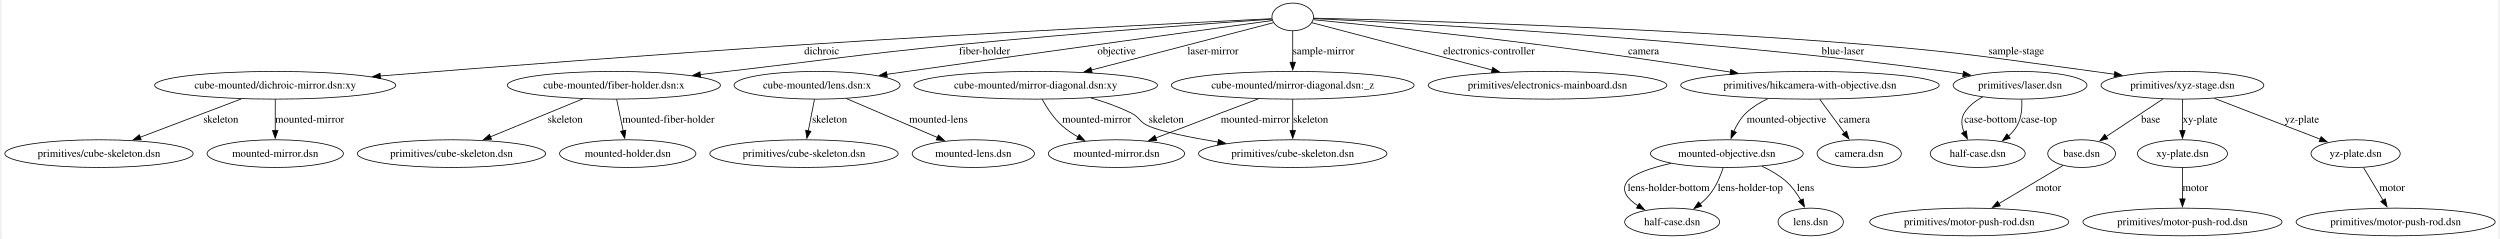
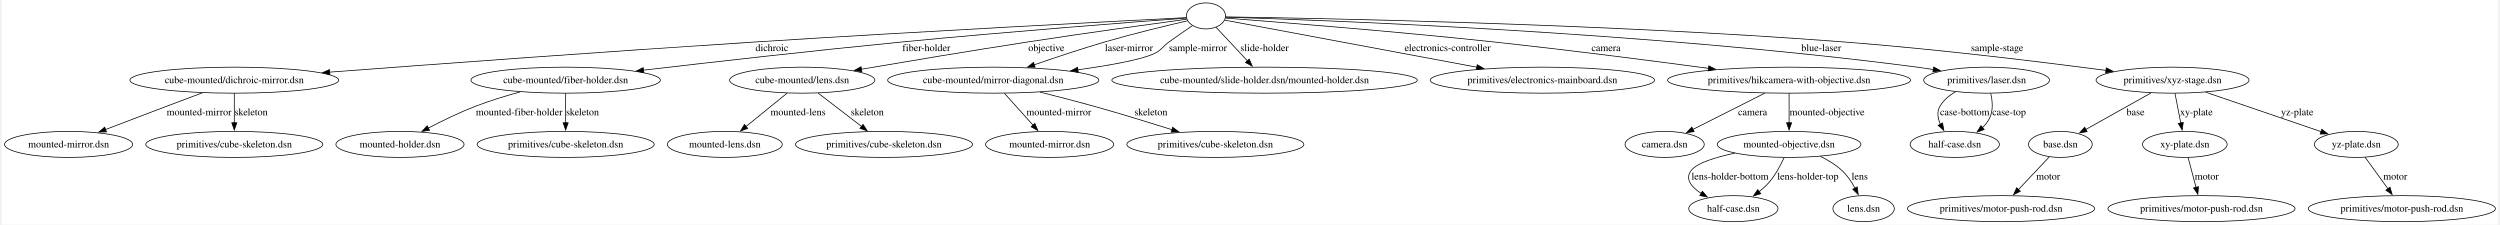
- <svg xmlns="http://www.w3.org/2000/svg" width="3244pt" height="310pt" viewBox="0.00 0.00 3243.66 310.40">
+ <svg xmlns="http://www.w3.org/2000/svg" width="3451pt" height="310pt" viewBox="0.00 0.00 3450.87 310.40">
  <g id="graph0" class="graph" transform="scale(1 1) rotate(0) translate(4 306.4)">
-     <polygon fill="white" stroke="none" points="-4,4 -4,-306.4 3239.66,-306.4 3239.66,4 -4,4" />
+     <polygon fill="white" stroke="none" points="-4,4 -4,-306.4 3446.87,-306.4 3446.87,4 -4,4" />
    <g id="node1" class="node">
-       <ellipse fill="none" stroke="black" cx="1673.34" cy="-284.4" rx="27" ry="18" />
+       <ellipse fill="none" stroke="black" cx="1660.55" cy="-284.4" rx="27" ry="18" />
+     </g>
+     <g id="node2" class="node">
+       <ellipse fill="none" stroke="black" cx="317.55" cy="-195.6" rx="144.31" ry="18" />
+       <text text-anchor="middle" x="317.55" y="-191.4" font-family="Times,serif" font-size="14.00">cube-mounted/dichroic-mirror.dsn</text>
+     </g>
+     <g id="edge1" class="edge">
+       <path fill="none" stroke="black" d="M1633.52,-282.03C1546.87,-277.62 1268.17,-263.16 1037.68,-248.4 831.95,-235.22 593.34,-217.6 449,-206.68" />
+       <polygon fill="black" stroke="black" points="449.66,-203.22 439.43,-205.95 449.13,-210.2 449.66,-203.22" />
+       <text text-anchor="middle" x="1060.61" y="-235.8" font-family="Times,serif" font-size="14.00">dichroic</text>
+     </g>
+     <g id="node5" class="node">
+       <ellipse fill="none" stroke="black" cx="775.55" cy="-195.6" rx="130.9" ry="18" />
+       <text text-anchor="middle" x="775.55" y="-191.4" font-family="Times,serif" font-size="14.00">cube-mounted/fiber-holder.dsn</text>
+     </g>
+     <g id="edge2" class="edge">
+       <path fill="none" stroke="black" d="M1633.51,-281.41C1566.76,-276.43 1388.84,-262.82 1240.69,-248.4 1117.91,-236.45 977.15,-220.45 882.93,-209.41" />
+       <polygon fill="black" stroke="black" points="883.52,-205.96 873.18,-208.27 882.7,-212.91 883.52,-205.96" />
+       <text text-anchor="middle" x="1274.12" y="-235.8" font-family="Times,serif" font-size="14.00">fiber-holder</text>
+     </g>
+     <g id="node8" class="node">
+       <ellipse fill="none" stroke="black" cx="1102.55" cy="-195.6" rx="100.34" ry="18" />
+       <text text-anchor="middle" x="1102.55" y="-191.4" font-family="Times,serif" font-size="14.00">cube-mounted/lens.dsn</text>
+     </g>
+     <g id="edge3" class="edge">
+       <path fill="none" stroke="black" d="M1633.91,-279.82C1588.69,-273.71 1494.06,-260.7 1414.24,-248.4 1335.99,-236.34 1246.89,-221.41 1184.06,-210.69" />
+       <polygon fill="black" stroke="black" points="1184.97,-207.29 1174.52,-209.06 1183.79,-214.19 1184.97,-207.29" />
+       <text text-anchor="middle" x="1439.89" y="-235.8" font-family="Times,serif" font-size="14.00">objective</text>
+     </g>
+     <g id="node11" class="node">
+       <ellipse fill="none" stroke="black" cx="1366.55" cy="-195.6" rx="145.93" ry="18" />
+       <text text-anchor="middle" x="1366.55" y="-191.4" font-family="Times,serif" font-size="14.00">cube-mounted/mirror-diagonal.dsn</text>
+     </g>
+     <g id="edge4" class="edge">
+       <path fill="none" stroke="black" d="M1635.12,-277.67C1606.97,-271.19 1560.33,-260 1520.69,-248.4 1488.14,-238.87 1452.19,-226.88 1423.2,-216.83" />
+       <polygon fill="black" stroke="black" points="1424.47,-213.57 1413.88,-213.58 1422.17,-220.18 1424.47,-213.57" />
+       <text text-anchor="middle" x="1554.12" y="-235.8" font-family="Times,serif" font-size="14.00">laser-mirror</text>
+     </g>
+     <g id="edge5" class="edge">
+       <path fill="none" stroke="black" d="M1641.94,-271C1632.18,-264.41 1620.08,-256.1 1609.46,-248.4 1599.53,-241.2 1598.82,-236.44 1587.55,-231.6 1568.3,-223.34 1526.03,-215.82 1483.57,-209.89" />
+       <polygon fill="black" stroke="black" points="1484.08,-206.43 1473.7,-208.55 1483.13,-213.37 1484.08,-206.43" />
+       <text text-anchor="middle" x="1649.51" y="-235.8" font-family="Times,serif" font-size="14.00">sample-mirror</text>
+     </g>
+     <g id="node14" class="node">
+       <ellipse fill="none" stroke="black" cx="1741.55" cy="-195.6" rx="211.11" ry="18" />
+       <text text-anchor="middle" x="1741.55" y="-191.4" font-family="Times,serif" font-size="14.00">cube-mounted/slide-holder.dsn/mounted-holder.dsn</text>
+     </g>
+     <g id="edge6" class="edge">
+       <path fill="none" stroke="black" d="M1674.38,-268.78C1680.3,-262.52 1687.27,-255.11 1693.55,-248.4 1701.5,-239.89 1710.16,-230.56 1717.91,-222.2" />
+       <polygon fill="black" stroke="black" points="1720.33,-224.73 1724.56,-215.01 1715.2,-219.98 1720.33,-224.73" />
+       <text text-anchor="middle" x="1741.53" y="-235.8" font-family="Times,serif" font-size="14.00">slide-holder</text>
+     </g>
+     <g id="node15" class="node">
+       <ellipse fill="none" stroke="black" cx="2125.55" cy="-195.6" rx="155.05" ry="18" />
+       <text text-anchor="middle" x="2125.55" y="-191.4" font-family="Times,serif" font-size="14.00">primitives/electronics-mainboard.dsn</text>
+     </g>
+     <g id="edge7" class="edge">
+       <path fill="none" stroke="black" d="M1686.54,-278.55C1752.12,-266.31 1926.74,-233.71 2034.95,-213.51" />
+       <polygon fill="black" stroke="black" points="2035.5,-216.97 2044.69,-211.69 2034.22,-210.09 2035.5,-216.97" />
+       <text text-anchor="middle" x="1994.55" y="-235.8" font-family="Times,serif" font-size="14.00">electronics-controller</text>
+     </g>
+     <g id="node16" class="node">
+       <ellipse fill="none" stroke="black" cx="2466.55" cy="-195.6" rx="167.91" ry="18" />
+       <text text-anchor="middle" x="2466.55" y="-191.4" font-family="Times,serif" font-size="14.00">primitives/hikcamera-with-objective.dsn</text>
+     </g>
+     <g id="edge8" class="edge">
+       <path fill="none" stroke="black" d="M1687.61,-281.38C1751.97,-276.5 1919.23,-263.36 2058.55,-248.4 2159.07,-237.6 2273.2,-222.9 2355.14,-211.92" />
+       <polygon fill="black" stroke="black" points="2355.54,-215.4 2364.99,-210.6 2354.61,-208.46 2355.54,-215.4" />
+       <text text-anchor="middle" x="2213.55" y="-235.8" font-family="Times,serif" font-size="14.00">camera</text>
+     </g>
+     <g id="node21" class="node">
+       <ellipse fill="none" stroke="black" cx="2739.55" cy="-195.6" rx="86.94" ry="18" />
+       <text text-anchor="middle" x="2739.55" y="-191.4" font-family="Times,serif" font-size="14.00">primitives/laser.dsn</text>
+     </g>
+     <g id="edge9" class="edge">
+       <path fill="none" stroke="black" d="M1687.64,-282.66C1803.24,-279.24 2266.53,-263.04 2643.55,-213.6 2650.79,-212.65 2658.32,-211.54 2665.84,-210.34" />
+       <polygon fill="black" stroke="black" points="2666.39,-213.8 2675.69,-208.73 2665.26,-206.89 2666.39,-213.8" />
+       <text text-anchor="middle" x="2511.01" y="-235.8" font-family="Times,serif" font-size="14.00">blue-laser</text>
+     </g>
+     <g id="node23" class="node">
+       <ellipse fill="none" stroke="black" cx="2996.55" cy="-195.6" rx="105.71" ry="18" />
+       <text text-anchor="middle" x="2996.55" y="-191.4" font-family="Times,serif" font-size="14.00">primitives/xyz-stage.dsn</text>
+     </g>
+     <g id="edge10" class="edge">
+       <path fill="none" stroke="black" d="M1687.66,-283.05C1795.69,-281.52 2206.01,-274.24 2542.55,-248.4 2668.4,-238.74 2813.19,-221.07 2904.76,-209.09" />
+       <polygon fill="black" stroke="black" points="2904.98,-212.59 2914.44,-207.82 2904.07,-205.65 2904.98,-212.59" />
+       <text text-anchor="middle" x="2754.11" y="-235.8" font-family="Times,serif" font-size="14.00">sample-stage</text>
+     </g>
+     <g id="node3" class="node">
+       <ellipse fill="none" stroke="black" cx="88.55" cy="-106.8" rx="88.55" ry="18" />
+       <text text-anchor="middle" x="88.55" y="-102.6" font-family="Times,serif" font-size="14.00">mounted-mirror.dsn</text>
+     </g>
+     <g id="edge11" class="edge">
+       <path fill="none" stroke="black" d="M273.33,-178.1C257.77,-172.28 240.16,-165.67 224.13,-159.6 196.08,-148.99 164.81,-137.05 139.38,-127.31" />
+       <polygon fill="black" stroke="black" points="140.87,-124.13 130.28,-123.82 138.36,-130.67 140.87,-124.13" />
+       <text text-anchor="middle" x="268.84" y="-147" font-family="Times,serif" font-size="14.00">mounted-mirror</text>
    </g>
    <g id="node4" class="node">
-       <ellipse fill="none" stroke="black" cx="351.34" cy="-195.6" rx="156.65" ry="18" />
-       <text text-anchor="middle" x="351.34" y="-191.4" font-family="Times,serif" font-size="14.00">cube-mounted/dichroic-mirror.dsn:xy</text>
-     </g>
-     <g id="edge1" class="edge">
-       <path fill="none" stroke="black" d="M1646.1,-282.1C1558.12,-277.84 1273.65,-263.75 1038.47,-248.4 847.12,-235.91 626.02,-218.76 487.43,-207.67" />
-       <polygon fill="black" stroke="black" points="488.11,-204.22 477.86,-206.91 487.55,-211.19 488.11,-204.22" />
-       <text text-anchor="middle" x="1061.4" y="-235.8" font-family="Times,serif" font-size="14.00">dichroic</text>
+       <ellipse fill="none" stroke="black" cx="317.55" cy="-106.8" rx="122.34" ry="18" />
+       <text text-anchor="middle" x="317.55" y="-102.6" font-family="Times,serif" font-size="14.00">primitives/cube-skeleton.dsn</text>
+     </g>
+     <g id="edge12" class="edge">
+       <path fill="none" stroke="black" d="M317.55,-177.45C317.55,-165.76 317.55,-149.99 317.55,-136.42" />
+       <polygon fill="black" stroke="black" points="321.05,-136.72 317.55,-126.72 314.05,-136.72 321.05,-136.72" />
+       <text text-anchor="middle" x="340.87" y="-147" font-family="Times,serif" font-size="14.00">skeleton</text>
+     </g>
+     <g id="node6" class="node">
+       <ellipse fill="none" stroke="black" cx="546.55" cy="-106.8" rx="88.55" ry="18" />
+       <text text-anchor="middle" x="546.55" y="-102.6" font-family="Times,serif" font-size="14.00">mounted-holder.dsn</text>
+     </g>
+     <g id="edge13" class="edge">
+       <path fill="none" stroke="black" d="M712.74,-179.39C692.76,-173.91 670.74,-167.18 651.04,-159.6 628.77,-151.04 604.87,-139.38 585.55,-129.3" />
+       <polygon fill="black" stroke="black" points="587.43,-126.33 576.95,-124.75 584.15,-132.52 587.43,-126.33" />
+       <text text-anchor="middle" x="711.29" y="-147" font-family="Times,serif" font-size="14.00">mounted-fiber-holder</text>
    </g>
    <g id="node7" class="node">
-       <ellipse fill="none" stroke="black" cx="791.34" cy="-195.6" rx="138.42" ry="18" />
-       <text text-anchor="middle" x="791.34" y="-191.4" font-family="Times,serif" font-size="14.00">cube-mounted/fiber-holder.dsn:x</text>
-     </g>
-     <g id="edge2" class="edge">
-       <path fill="none" stroke="black" d="M1646.4,-281.55C1578.21,-276.8 1393.28,-263.49 1239.48,-248.4 1105.39,-235.25 1072.18,-229.07 938.34,-213.6 927.02,-212.29 915.22,-210.93 903.43,-209.56" />
-       <polygon fill="black" stroke="black" points="904,-206.11 893.66,-208.43 903.19,-213.06 904,-206.11" />
-       <text text-anchor="middle" x="1272.91" y="-235.8" font-family="Times,serif" font-size="14.00">fiber-holder</text>
+       <ellipse fill="none" stroke="black" cx="775.55" cy="-106.8" rx="122.34" ry="18" />
+       <text text-anchor="middle" x="775.55" y="-102.6" font-family="Times,serif" font-size="14.00">primitives/cube-skeleton.dsn</text>
+     </g>
+     <g id="edge14" class="edge">
+       <path fill="none" stroke="black" d="M775.55,-177.45C775.55,-165.76 775.55,-149.99 775.55,-136.42" />
+       <polygon fill="black" stroke="black" points="779.05,-136.72 775.55,-126.72 772.05,-136.72 779.05,-136.72" />
+       <text text-anchor="middle" x="798.87" y="-147" font-family="Times,serif" font-size="14.00">skeleton</text>
+     </g>
+     <g id="node9" class="node">
+       <ellipse fill="none" stroke="black" cx="995.55" cy="-106.8" rx="79.43" ry="18" />
+       <text text-anchor="middle" x="995.55" y="-102.6" font-family="Times,serif" font-size="14.00">mounted-lens.dsn</text>
+     </g>
+     <g id="edge15" class="edge">
+       <path fill="none" stroke="black" d="M1081.66,-177.66C1065.5,-164.55 1042.93,-146.23 1024.94,-131.65" />
+       <polygon fill="black" stroke="black" points="1027.16,-128.94 1017.19,-125.36 1022.75,-134.38 1027.16,-128.94" />
+       <text text-anchor="middle" x="1096.73" y="-147" font-family="Times,serif" font-size="14.00">mounted-lens</text>
    </g>
    <g id="node10" class="node">
-       <ellipse fill="none" stroke="black" cx="1055.34" cy="-195.6" rx="107.86" ry="18" />
-       <text text-anchor="middle" x="1055.34" y="-191.4" font-family="Times,serif" font-size="14.00">cube-mounted/lens.dsn:x</text>
-     </g>
-     <g id="edge3" class="edge">
-       <path fill="none" stroke="black" d="M1646.98,-279.79C1572.46,-269.57 1353.82,-239.48 1172.34,-213.6 1163.76,-212.38 1154.84,-211.1 1145.91,-209.81" />
-       <polygon fill="black" stroke="black" points="1146.52,-206.36 1136.13,-208.39 1145.52,-213.29 1146.52,-206.36" />
-       <text text-anchor="middle" x="1444.49" y="-235.8" font-family="Times,serif" font-size="14.00">objective</text>
+       <ellipse fill="none" stroke="black" cx="1215.55" cy="-106.8" rx="122.34" ry="18" />
+       <text text-anchor="middle" x="1215.55" y="-102.6" font-family="Times,serif" font-size="14.00">primitives/cube-skeleton.dsn</text>
+     </g>
+     <g id="edge16" class="edge">
+       <path fill="none" stroke="black" d="M1124.6,-177.66C1141.71,-164.51 1165.64,-146.14 1184.66,-131.53" />
+       <polygon fill="black" stroke="black" points="1186.55,-134.49 1192.35,-125.62 1182.28,-128.94 1186.55,-134.49" />
+       <text text-anchor="middle" x="1192.5" y="-147" font-family="Times,serif" font-size="14.00">skeleton</text>
+     </g>
+     <g id="node12" class="node">
+       <ellipse fill="none" stroke="black" cx="1444.55" cy="-106.8" rx="88.55" ry="18" />
+       <text text-anchor="middle" x="1444.55" y="-102.6" font-family="Times,serif" font-size="14.00">mounted-mirror.dsn</text>
+     </g>
+     <g id="edge17" class="edge">
+       <path fill="none" stroke="black" d="M1381.96,-177.45C1393.28,-164.85 1408.86,-147.52 1421.64,-133.3" />
+       <polygon fill="black" stroke="black" points="1424.08,-135.82 1428.16,-126.04 1418.87,-131.14 1424.08,-135.82" />
+       <text text-anchor="middle" x="1457.24" y="-147" font-family="Times,serif" font-size="14.00">mounted-mirror</text>
    </g>
    <g id="node13" class="node">
-       <ellipse fill="none" stroke="black" cx="1673.34" cy="-195.6" rx="157.72" ry="18" />
-       <text text-anchor="middle" x="1673.34" y="-191.4" font-family="Times,serif" font-size="14.00">cube-mounted/mirror-diagonal.dsn:_z</text>
-     </g>
-     <g id="edge4" class="edge">
-       <path fill="none" stroke="black" d="M1673.34,-266.25C1673.34,-254.56 1673.34,-238.79 1673.34,-225.22" />
-       <polygon fill="black" stroke="black" points="1676.84,-225.52 1673.34,-215.52 1669.84,-225.52 1676.84,-225.52" />
-       <text text-anchor="middle" x="1713.38" y="-235.8" font-family="Times,serif" font-size="14.00">sample-mirror</text>
-     </g>
-     <g id="node14" class="node">
-       <ellipse fill="none" stroke="black" cx="1339.34" cy="-195.6" rx="158.27" ry="18" />
-       <text text-anchor="middle" x="1339.34" y="-191.4" font-family="Times,serif" font-size="14.00">cube-mounted/mirror-diagonal.dsn:xy</text>
-     </g>
-     <g id="edge5" class="edge">
-       <path fill="none" stroke="black" d="M1648.23,-276.88C1598.56,-263.97 1486.11,-234.74 1411.48,-215.35" />
-       <polygon fill="black" stroke="black" points="1412.77,-212.07 1402.22,-212.94 1411.01,-218.84 1412.77,-212.07" />
-       <text text-anchor="middle" x="1569.68" y="-235.8" font-family="Times,serif" font-size="14.00">laser-mirror</text>
-     </g>
-     <g id="node15" class="node">
-       <ellipse fill="none" stroke="black" cx="2004.34" cy="-195.6" rx="155.05" ry="18" />
-       <text text-anchor="middle" x="2004.34" y="-191.4" font-family="Times,serif" font-size="14.00">primitives/electronics-mainboard.dsn</text>
-     </g>
-     <g id="edge6" class="edge">
-       <path fill="none" stroke="black" d="M1698.22,-276.88C1747.34,-263.99 1858.43,-234.86 1932.39,-215.47" />
-       <polygon fill="black" stroke="black" points="1933.22,-218.87 1942.01,-212.94 1931.45,-212.1 1933.22,-218.87" />
-       <text text-anchor="middle" x="1928.34" y="-235.8" font-family="Times,serif" font-size="14.00">electronics-controller</text>
-     </g>
-     <g id="node16" class="node">
-       <ellipse fill="none" stroke="black" cx="2345.34" cy="-195.6" rx="167.91" ry="18" />
-       <text text-anchor="middle" x="2345.34" y="-191.4" font-family="Times,serif" font-size="14.00">primitives/hikcamera-with-objective.dsn</text>
-     </g>
-     <g id="edge7" class="edge">
-       <path fill="none" stroke="black" d="M1700.26,-280.78C1755.23,-275.36 1884.3,-262.25 1992.34,-248.4 2076.61,-237.6 2171.91,-223.5 2242.23,-212.74" />
-       <polygon fill="black" stroke="black" points="2242.45,-216.25 2251.8,-211.27 2241.39,-209.33 2242.45,-216.25" />
-       <text text-anchor="middle" x="2129.19" y="-235.8" font-family="Times,serif" font-size="14.00">camera</text>
-     </g>
-     <g id="node21" class="node">
-       <ellipse fill="none" stroke="black" cx="2618.34" cy="-195.6" rx="86.94" ry="18" />
-       <text text-anchor="middle" x="2618.34" y="-191.4" font-family="Times,serif" font-size="14.00">primitives/laser.dsn</text>
-     </g>
-     <g id="edge8" class="edge">
-       <path fill="none" stroke="black" d="M1700.57,-282.21C1806.44,-277.34 2200.65,-257.18 2522.34,-213.6 2529.52,-212.63 2536.99,-211.5 2544.44,-210.31" />
-       <polygon fill="black" stroke="black" points="2544.92,-213.78 2554.22,-208.69 2543.78,-206.87 2544.92,-213.78" />
-       <text text-anchor="middle" x="2388.13" y="-235.8" font-family="Times,serif" font-size="14.00">blue-laser</text>
-     </g>
-     <g id="node23" class="node">
-       <ellipse fill="none" stroke="black" cx="2829.34" cy="-195.6" rx="105.71" ry="18" />
-       <text text-anchor="middle" x="2829.34" y="-191.4" font-family="Times,serif" font-size="14.00">primitives/xyz-stage.dsn</text>
-     </g>
-     <g id="edge9" class="edge">
-       <path fill="none" stroke="black" d="M1700.48,-282.82C1797.88,-280.58 2138.93,-271.49 2419.34,-248.4 2550.91,-237.57 2583.47,-230.99 2714.34,-213.6 2722.99,-212.45 2732,-211.2 2741,-209.93" />
-       <polygon fill="black" stroke="black" points="2741.47,-213.4 2750.87,-208.51 2740.47,-206.47 2741.47,-213.4" />
-       <text text-anchor="middle" x="2613.48" y="-235.8" font-family="Times,serif" font-size="14.00">sample-stage</text>
-     </g>
-     <g id="node2" class="node">
-       <ellipse fill="none" stroke="black" cx="351.34" cy="-106.8" rx="88.55" ry="18" />
-       <text text-anchor="middle" x="351.34" y="-102.6" font-family="Times,serif" font-size="14.00">mounted-mirror.dsn</text>
-     </g>
-     <g id="node3" class="node">
-       <ellipse fill="none" stroke="black" cx="122.34" cy="-106.8" rx="122.34" ry="18" />
-       <text text-anchor="middle" x="122.34" y="-102.6" font-family="Times,serif" font-size="14.00">primitives/cube-skeleton.dsn</text>
-     </g>
-     <g id="edge10" class="edge">
-       <path fill="none" stroke="black" d="M351.34,-177.45C351.34,-165.76 351.34,-149.99 351.34,-136.42" />
-       <polygon fill="black" stroke="black" points="354.84,-136.72 351.34,-126.72 347.84,-136.72 354.84,-136.72" />
-       <text text-anchor="middle" x="396.05" y="-147" font-family="Times,serif" font-size="14.00">mounted-mirror</text>
-     </g>
-     <g id="edge11" class="edge">
-       <path fill="none" stroke="black" d="M307.18,-177.86C269.68,-163.65 215.74,-143.2 175.8,-128.06" />
-       <polygon fill="black" stroke="black" points="177.2,-124.85 166.61,-124.58 174.72,-131.4 177.2,-124.85" />
-       <text text-anchor="middle" x="280.68" y="-147" font-family="Times,serif" font-size="14.00">skeleton</text>
-     </g>
-     <g id="node5" class="node">
-       <ellipse fill="none" stroke="black" cx="809.34" cy="-106.8" rx="88.55" ry="18" />
-       <text text-anchor="middle" x="809.34" y="-102.6" font-family="Times,serif" font-size="14.00">mounted-holder.dsn</text>
-     </g>
-     <g id="node6" class="node">
-       <ellipse fill="none" stroke="black" cx="580.34" cy="-106.8" rx="122.34" ry="18" />
-       <text text-anchor="middle" x="580.34" y="-102.6" font-family="Times,serif" font-size="14.00">primitives/cube-skeleton.dsn</text>
-     </g>
-     <g id="edge12" class="edge">
-       <path fill="none" stroke="black" d="M794.89,-177.45C797.32,-165.76 800.59,-149.99 803.4,-136.42" />
-       <polygon fill="black" stroke="black" points="806.82,-137.19 805.42,-126.69 799.96,-135.77 806.82,-137.19" />
-       <text text-anchor="middle" x="862.2" y="-147" font-family="Times,serif" font-size="14.00">mounted-fiber-holder</text>
-     </g>
-     <g id="edge13" class="edge">
-       <path fill="none" stroke="black" d="M751.15,-178.07C716.98,-164.01 667.74,-143.75 630.89,-128.6" />
-       <polygon fill="black" stroke="black" points="632.35,-125.41 621.77,-124.85 629.69,-131.89 632.35,-125.41" />
-       <text text-anchor="middle" x="728.06" y="-147" font-family="Times,serif" font-size="14.00">skeleton</text>
-     </g>
-     <g id="node8" class="node">
-       <ellipse fill="none" stroke="black" cx="1258.34" cy="-106.8" rx="79.43" ry="18" />
-       <text text-anchor="middle" x="1258.34" y="-102.6" font-family="Times,serif" font-size="14.00">mounted-lens.dsn</text>
-     </g>
-     <g id="node9" class="node">
-       <ellipse fill="none" stroke="black" cx="1038.34" cy="-106.8" rx="122.34" ry="18" />
-       <text text-anchor="middle" x="1038.34" y="-102.6" font-family="Times,serif" font-size="14.00">primitives/cube-skeleton.dsn</text>
-     </g>
-     <g id="edge14" class="edge">
-       <path fill="none" stroke="black" d="M1093.04,-178.48C1126.65,-164.11 1175.94,-143.03 1211.95,-127.63" />
-       <polygon fill="black" stroke="black" points="1212.99,-131 1220.8,-123.85 1210.23,-124.56 1212.99,-131" />
-       <text text-anchor="middle" x="1213.12" y="-147" font-family="Times,serif" font-size="14.00">mounted-lens</text>
-     </g>
-     <g id="edge15" class="edge">
-       <path fill="none" stroke="black" d="M1051.98,-177.45C1049.69,-165.76 1046.6,-149.99 1043.94,-136.42" />
-       <polygon fill="black" stroke="black" points="1047.39,-135.84 1042.04,-126.7 1040.52,-137.18 1047.39,-135.84" />
-       <text text-anchor="middle" x="1071.69" y="-147" font-family="Times,serif" font-size="14.00">skeleton</text>
-     </g>
-     <g id="node11" class="node">
-       <ellipse fill="none" stroke="black" cx="1444.34" cy="-106.8" rx="88.55" ry="18" />
-       <text text-anchor="middle" x="1444.34" y="-102.6" font-family="Times,serif" font-size="14.00">mounted-mirror.dsn</text>
-     </g>
-     <g id="node12" class="node">
-       <ellipse fill="none" stroke="black" cx="1673.34" cy="-106.8" rx="122.34" ry="18" />
-       <text text-anchor="middle" x="1673.34" y="-102.6" font-family="Times,serif" font-size="14.00">primitives/cube-skeleton.dsn</text>
-     </g>
-     <g id="edge16" class="edge">
-       <path fill="none" stroke="black" d="M1628.64,-177.95C1613.19,-172.17 1595.78,-165.63 1579.92,-159.6 1560.51,-152.23 1555.72,-150.22 1536.34,-142.8 1522.99,-137.69 1508.54,-132.18 1495.14,-127.08" />
-       <polygon fill="black" stroke="black" points="1496.66,-123.92 1486.07,-123.63 1494.17,-130.46 1496.66,-123.92" />
-       <text text-anchor="middle" x="1624.63" y="-147" font-family="Times,serif" font-size="14.00">mounted-mirror</text>
-     </g>
-     <g id="edge17" class="edge">
-       <path fill="none" stroke="black" d="M1673.34,-177.45C1673.34,-165.76 1673.34,-149.99 1673.34,-136.42" />
-       <polygon fill="black" stroke="black" points="1676.84,-136.72 1673.34,-126.72 1669.84,-136.72 1676.84,-136.72" />
-       <text text-anchor="middle" x="1696.66" y="-147" font-family="Times,serif" font-size="14.00">skeleton</text>
+       <ellipse fill="none" stroke="black" cx="1673.55" cy="-106.8" rx="122.34" ry="18" />
+       <text text-anchor="middle" x="1673.55" y="-102.6" font-family="Times,serif" font-size="14.00">primitives/cube-skeleton.dsn</text>
    </g>
    <g id="edge18" class="edge">
-       <path fill="none" stroke="black" d="M1347.73,-177.53C1353.81,-166.53 1362.88,-152.52 1373.92,-142.8 1380.05,-137.4 1387.16,-132.62 1394.45,-128.46" />
-       <polygon fill="black" stroke="black" points="1395.91,-131.64 1403.11,-123.87 1392.63,-125.46 1395.91,-131.64" />
-       <text text-anchor="middle" x="1418.63" y="-147" font-family="Times,serif" font-size="14.00">mounted-mirror</text>
+       <path fill="none" stroke="black" d="M1431.09,-179.09C1454.6,-173.25 1481.34,-166.37 1505.55,-159.6 1541.57,-149.52 1581.6,-137.22 1613.55,-127.14" />
+       <polygon fill="black" stroke="black" points="1614.58,-130.48 1623.05,-124.12 1612.46,-123.81 1614.58,-130.48" />
+       <text text-anchor="middle" x="1584.55" y="-147" font-family="Times,serif" font-size="14.00">skeleton</text>
+     </g>
+     <g id="node17" class="node">
+       <ellipse fill="none" stroke="black" cx="2294.55" cy="-106.8" rx="54.74" ry="18" />
+       <text text-anchor="middle" x="2294.55" y="-102.6" font-family="Times,serif" font-size="14.00">camera.dsn</text>
    </g>
    <g id="edge19" class="edge">
-       <path fill="none" stroke="black" d="M1411.19,-179.17C1428.72,-174.1 1447.1,-167.64 1463.34,-159.6 1474.47,-154.09 1474.31,-147.8 1485.68,-142.8 1502.45,-135.42 1539.75,-127.88 1576.71,-121.71" />
-       <polygon fill="black" stroke="black" points="1576.83,-125.23 1586.13,-120.16 1575.7,-118.32 1576.83,-125.23" />
-       <text text-anchor="middle" x="1509.01" y="-147" font-family="Times,serif" font-size="14.00">skeleton</text>
-     </g>
-     <g id="node17" class="node">
-       <ellipse fill="none" stroke="black" cx="2409.34" cy="-106.8" rx="54.74" ry="18" />
-       <text text-anchor="middle" x="2409.34" y="-102.6" font-family="Times,serif" font-size="14.00">camera.dsn</text>
+       <path fill="none" stroke="black" d="M2432.98,-177.66C2404.47,-163.27 2363.53,-142.61 2333.56,-127.49" />
+       <polygon fill="black" stroke="black" points="2335.32,-124.45 2324.81,-123.07 2332.16,-130.7 2335.32,-124.45" />
+       <text text-anchor="middle" x="2416.16" y="-147" font-family="Times,serif" font-size="14.00">camera</text>
+     </g>
+     <g id="node18" class="node">
+       <ellipse fill="none" stroke="black" cx="2466.55" cy="-106.8" rx="99.27" ry="18" />
+       <text text-anchor="middle" x="2466.55" y="-102.6" font-family="Times,serif" font-size="14.00">mounted-objective.dsn</text>
    </g>
    <g id="edge20" class="edge">
-       <path fill="none" stroke="black" d="M2357.98,-177.45C2367.16,-165.01 2379.73,-147.95 2390.14,-133.83" />
-       <polygon fill="black" stroke="black" points="2392.92,-135.96 2396.04,-125.84 2387.29,-131.81 2392.92,-135.96" />
-       <text text-anchor="middle" x="2403.27" y="-147" font-family="Times,serif" font-size="14.00">camera</text>
-     </g>
-     <g id="node18" class="node">
-       <ellipse fill="none" stroke="black" cx="2237.34" cy="-106.8" rx="99.27" ry="18" />
-       <text text-anchor="middle" x="2237.34" y="-102.6" font-family="Times,serif" font-size="14.00">mounted-objective.dsn</text>
+       <path fill="none" stroke="black" d="M2466.55,-177.45C2466.55,-165.76 2466.55,-149.99 2466.55,-136.42" />
+       <polygon fill="black" stroke="black" points="2470.05,-136.72 2466.55,-126.72 2463.05,-136.72 2470.05,-136.72" />
+       <text text-anchor="middle" x="2519.03" y="-147" font-family="Times,serif" font-size="14.00">mounted-objective</text>
+     </g>
+     <g id="node19" class="node">
+       <ellipse fill="none" stroke="black" cx="2389.55" cy="-18" rx="61.71" ry="18" />
+       <text text-anchor="middle" x="2389.55" y="-13.8" font-family="Times,serif" font-size="14.00">half-case.dsn</text>
    </g>
    <g id="edge21" class="edge">
-       <path fill="none" stroke="black" d="M2290.58,-178.16C2280.38,-173.34 2270.42,-167.25 2262.37,-159.6 2255.45,-153.02 2250.2,-144.13 2246.35,-135.57" />
-       <polygon fill="black" stroke="black" points="2249.7,-134.51 2242.75,-126.51 2243.19,-137.1 2249.7,-134.51" />
-       <text text-anchor="middle" x="2314.85" y="-147" font-family="Times,serif" font-size="14.00">mounted-objective</text>
-     </g>
-     <g id="node19" class="node">
-       <ellipse fill="none" stroke="black" cx="2166.34" cy="-18" rx="61.71" ry="18" />
-       <text text-anchor="middle" x="2166.34" y="-13.8" font-family="Times,serif" font-size="14.00">half-case.dsn</text>
+       <path fill="none" stroke="black" d="M2391.58,-94.7C2364.83,-89.08 2339.29,-81.21 2331.24,-70.8 2322.21,-59.14 2331.41,-48.03 2344.96,-39.11" />
+       <polygon fill="black" stroke="black" points="2346.71,-42.15 2353.57,-34.07 2343.17,-36.11 2346.71,-42.15" />
+       <text text-anchor="middle" x="2384.89" y="-58.2" font-family="Times,serif" font-size="14.00">lens-holder-bottom</text>
    </g>
    <g id="edge22" class="edge">
-       <path fill="none" stroke="black" d="M2164.95,-94.15C2139.64,-88.49 2115.62,-80.73 2108.03,-70.8 2099.07,-59.09 2108.27,-47.97 2121.82,-39.06" />
-       <polygon fill="black" stroke="black" points="2123.55,-42.1 2130.41,-34.03 2120.01,-36.06 2123.55,-42.1" />
-       <text text-anchor="middle" x="2161.68" y="-58.2" font-family="Times,serif" font-size="14.00">lens-holder-bottom</text>
+       <path fill="none" stroke="black" d="M2459.71,-88.72C2454.86,-77.98 2447.61,-64.27 2438.55,-54 2434.53,-49.44 2429.81,-45.15 2424.91,-41.24" />
+       <polygon fill="black" stroke="black" points="2427.35,-38.69 2417.24,-35.54 2423.17,-44.31 2427.35,-38.69" />
+       <text text-anchor="middle" x="2492.58" y="-58.2" font-family="Times,serif" font-size="14.00">lens-holder-top</text>
+     </g>
+     <g id="node20" class="node">
+       <ellipse fill="none" stroke="black" cx="2569.55" cy="-18" rx="42.42" ry="18" />
+       <text text-anchor="middle" x="2569.55" y="-13.8" font-family="Times,serif" font-size="14.00">lens.dsn</text>
    </g>
    <g id="edge23" class="edge">
-       <path fill="none" stroke="black" d="M2232.69,-88.68C2229.17,-77.93 2223.53,-64.21 2215.34,-54 2211.67,-49.43 2207.26,-45.18 2202.6,-41.33" />
-       <polygon fill="black" stroke="black" points="2204.79,-38.6 2194.7,-35.36 2200.57,-44.18 2204.79,-38.6" />
-       <text text-anchor="middle" x="2267.8" y="-58.2" font-family="Times,serif" font-size="14.00">lens-holder-top</text>
-     </g>
-     <g id="node20" class="node">
-       <ellipse fill="none" stroke="black" cx="2346.34" cy="-18" rx="42.42" ry="18" />
-       <text text-anchor="middle" x="2346.34" y="-13.8" font-family="Times,serif" font-size="14.00">lens.dsn</text>
+       <path fill="none" stroke="black" d="M2509.77,-90.3C2520.3,-85.19 2530.98,-78.72 2539.55,-70.8 2546.92,-63.98 2553.01,-54.92 2557.72,-46.29" />
+       <polygon fill="black" stroke="black" points="2560.77,-48.01 2562.11,-37.5 2554.51,-44.88 2560.77,-48.01" />
+       <text text-anchor="middle" x="2564.19" y="-58.2" font-family="Times,serif" font-size="14.00">lens</text>
+     </g>
+     <g id="node22" class="node">
+       <ellipse fill="none" stroke="black" cx="2695.55" cy="-106.8" rx="61.71" ry="18" />
+       <text text-anchor="middle" x="2695.55" y="-102.6" font-family="Times,serif" font-size="14.00">half-case.dsn</text>
    </g>
    <g id="edge24" class="edge">
-       <path fill="none" stroke="black" d="M2282.77,-90.49C2293.88,-85.37 2305.19,-78.86 2314.34,-70.8 2322.09,-63.97 2328.59,-54.8 2333.66,-46.08" />
-       <polygon fill="black" stroke="black" points="2336.6,-48.01 2338.23,-37.55 2330.42,-44.71 2336.6,-48.01" />
-       <text text-anchor="middle" x="2339.65" y="-58.2" font-family="Times,serif" font-size="14.00">lens</text>
-     </g>
-     <g id="node22" class="node">
-       <ellipse fill="none" stroke="black" cx="2563.34" cy="-106.8" rx="61.71" ry="18" />
-       <text text-anchor="middle" x="2563.34" y="-102.6" font-family="Times,serif" font-size="14.00">half-case.dsn</text>
+       <path fill="none" stroke="black" d="M2696.45,-179.55C2687.96,-174.55 2680.14,-168.02 2675.13,-159.6 2670.54,-151.89 2671.96,-142.96 2675.64,-134.71" />
+       <polygon fill="black" stroke="black" points="2678.64,-136.52 2680.48,-126.09 2672.54,-133.09 2678.64,-136.52" />
+       <text text-anchor="middle" x="2709.34" y="-147" font-family="Times,serif" font-size="14.00">case-bottom</text>
    </g>
    <g id="edge25" class="edge">
-       <path fill="none" stroke="black" d="M2569.64,-180.36C2560.23,-175.33 2551.56,-168.59 2545.92,-159.6 2541.16,-152.03 2542.27,-143.01 2545.57,-134.64" />
-       <polygon fill="black" stroke="black" points="2548.6,-136.4 2549.96,-125.9 2542.34,-133.26 2548.6,-136.4" />
-       <text text-anchor="middle" x="2580.13" y="-147" font-family="Times,serif" font-size="14.00">case-bottom</text>
+       <path fill="none" stroke="black" d="M2745.25,-177.38C2747.71,-166.85 2748.94,-153.41 2743.55,-142.8 2741.1,-138 2737.66,-133.7 2733.72,-129.89" />
+       <polygon fill="black" stroke="black" points="2736.22,-127.42 2726.28,-123.75 2731.76,-132.81 2736.22,-127.42" />
+       <text text-anchor="middle" x="2770.64" y="-147" font-family="Times,serif" font-size="14.00">case-top</text>
+     </g>
+     <g id="node24" class="node">
+       <ellipse fill="none" stroke="black" cx="2841.55" cy="-106.8" rx="44.02" ry="18" />
+       <text text-anchor="middle" x="2841.55" y="-102.6" font-family="Times,serif" font-size="14.00">base.dsn</text>
    </g>
    <g id="edge26" class="edge">
-       <path fill="none" stroke="black" d="M2620.62,-177.17C2621.16,-166.56 2620.29,-153.11 2614.34,-142.8 2611.46,-137.81 2607.55,-133.38 2603.17,-129.48" />
-       <polygon fill="black" stroke="black" points="2605.56,-126.91 2595.5,-123.58 2601.29,-132.46 2605.56,-126.91" />
-       <text text-anchor="middle" x="2643.04" y="-147" font-family="Times,serif" font-size="14.00">case-top</text>
-     </g>
-     <g id="node24" class="node">
-       <ellipse fill="none" stroke="black" cx="2698.34" cy="-106.8" rx="44.02" ry="18" />
-       <text text-anchor="middle" x="2698.34" y="-102.6" font-family="Times,serif" font-size="14.00">base.dsn</text>
+       <path fill="none" stroke="black" d="M2966.66,-177.86C2940.92,-163.45 2903.73,-142.63 2876.6,-127.43" />
+       <polygon fill="black" stroke="black" points="2878.49,-124.47 2868.05,-122.64 2875.07,-130.58 2878.49,-124.47" />
+       <text text-anchor="middle" x="2945.37" y="-147" font-family="Times,serif" font-size="14.00">base</text>
+     </g>
+     <g id="node26" class="node">
+       <ellipse fill="none" stroke="black" cx="3013.55" cy="-106.8" rx="58.51" ry="18" />
+       <text text-anchor="middle" x="3013.55" y="-102.6" font-family="Times,serif" font-size="14.00">xy-plate.dsn</text>
    </g>
    <g id="edge27" class="edge">
-       <path fill="none" stroke="black" d="M2803.77,-177.66C2782.75,-163.73 2752.87,-143.93 2730.28,-128.97" />
-       <polygon fill="black" stroke="black" points="2732.32,-126.12 2722.05,-123.51 2728.45,-131.95 2732.32,-126.12" />
-       <text text-anchor="middle" x="2788.01" y="-147" font-family="Times,serif" font-size="14.00">base</text>
-     </g>
-     <g id="node26" class="node">
-       <ellipse fill="none" stroke="black" cx="2829.34" cy="-106.8" rx="58.51" ry="18" />
-       <text text-anchor="middle" x="2829.34" y="-102.6" font-family="Times,serif" font-size="14.00">xy-plate.dsn</text>
+       <path fill="none" stroke="black" d="M2999.91,-177.45C3002.2,-165.76 3005.28,-149.99 3007.94,-136.42" />
+       <polygon fill="black" stroke="black" points="3011.36,-137.18 3009.85,-126.7 3004.49,-135.84 3011.36,-137.18" />
+       <text text-anchor="middle" x="3029.5" y="-147" font-family="Times,serif" font-size="14.00">xy-plate</text>
+     </g>
+     <g id="node28" class="node">
+       <ellipse fill="none" stroke="black" cx="3250.55" cy="-106.8" rx="57.96" ry="18" />
+       <text text-anchor="middle" x="3250.55" y="-102.6" font-family="Times,serif" font-size="14.00">yz-plate.dsn</text>
    </g>
    <g id="edge28" class="edge">
-       <path fill="none" stroke="black" d="M2829.34,-177.45C2829.34,-165.76 2829.34,-149.99 2829.34,-136.42" />
-       <polygon fill="black" stroke="black" points="2832.84,-136.72 2829.34,-126.72 2825.84,-136.72 2832.84,-136.72" />
-       <text text-anchor="middle" x="2852.27" y="-147" font-family="Times,serif" font-size="14.00">xy-plate</text>
-     </g>
-     <g id="node28" class="node">
-       <ellipse fill="none" stroke="black" cx="3054.34" cy="-106.8" rx="57.96" ry="18" />
-       <text text-anchor="middle" x="3054.34" y="-102.6" font-family="Times,serif" font-size="14.00">yz-plate.dsn</text>
+       <path fill="none" stroke="black" d="M3042.25,-178.98C3087.34,-163.57 3156.02,-140.1 3202.05,-124.37" />
+       <polygon fill="black" stroke="black" points="3202.9,-127.78 3211.23,-121.24 3200.63,-121.16 3202.9,-127.78" />
+       <text text-anchor="middle" x="3168.84" y="-147" font-family="Times,serif" font-size="14.00">yz-plate</text>
+     </g>
+     <g id="node25" class="node">
+       <ellipse fill="none" stroke="black" cx="2759.55" cy="-18" rx="129.32" ry="18" />
+       <text text-anchor="middle" x="2759.55" y="-13.8" font-family="Times,serif" font-size="14.00">primitives/motor-push-rod.dsn</text>
    </g>
    <g id="edge29" class="edge">
-       <path fill="none" stroke="black" d="M2870.87,-178.58C2909.83,-163.55 2968,-141.11 3008.35,-125.54" />
-       <polygon fill="black" stroke="black" points="3009.49,-128.85 3017.56,-121.99 3006.97,-122.32 3009.49,-128.85" />
-       <text text-anchor="middle" x="2984.53" y="-147" font-family="Times,serif" font-size="14.00">yz-plate</text>
-     </g>
-     <g id="node25" class="node">
-       <ellipse fill="none" stroke="black" cx="2552.34" cy="-18" rx="129.32" ry="18" />
-       <text text-anchor="middle" x="2552.34" y="-13.8" font-family="Times,serif" font-size="14.00">primitives/motor-push-rod.dsn</text>
+       <path fill="none" stroke="black" d="M2826.12,-89.47C2814.1,-76.75 2797.19,-58.85 2783.43,-44.28" />
+       <polygon fill="black" stroke="black" points="2786.19,-42.11 2776.78,-37.24 2781.11,-46.92 2786.19,-42.11" />
+       <text text-anchor="middle" x="2824.61" y="-58.2" font-family="Times,serif" font-size="14.00">motor</text>
+     </g>
+     <g id="node27" class="node">
+       <ellipse fill="none" stroke="black" cx="3036.55" cy="-18" rx="129.32" ry="18" />
+       <text text-anchor="middle" x="3036.55" y="-13.8" font-family="Times,serif" font-size="14.00">primitives/motor-push-rod.dsn</text>
    </g>
    <g id="edge30" class="edge">
-       <path fill="none" stroke="black" d="M2674.23,-91.47C2651.53,-77.97 2617.17,-57.55 2590.71,-41.81" />
-       <polygon fill="black" stroke="black" points="2592.68,-38.91 2582.3,-36.81 2589.1,-44.93 2592.68,-38.91" />
-       <text text-anchor="middle" x="2655.13" y="-58.2" font-family="Times,serif" font-size="14.00">motor</text>
-     </g>
-     <g id="node27" class="node">
-       <ellipse fill="none" stroke="black" cx="2829.34" cy="-18" rx="129.32" ry="18" />
-       <text text-anchor="middle" x="2829.34" y="-13.8" font-family="Times,serif" font-size="14.00">primitives/motor-push-rod.dsn</text>
+       <path fill="none" stroke="black" d="M3018.09,-88.65C3021.22,-76.84 3025.45,-60.87 3029.07,-47.21" />
+       <polygon fill="black" stroke="black" points="3032.37,-48.44 3031.55,-37.87 3025.6,-46.64 3032.37,-48.44" />
+       <text text-anchor="middle" x="3043.83" y="-58.2" font-family="Times,serif" font-size="14.00">motor</text>
+     </g>
+     <g id="node29" class="node">
+       <ellipse fill="none" stroke="black" cx="3313.55" cy="-18" rx="129.32" ry="18" />
+       <text text-anchor="middle" x="3313.55" y="-13.8" font-family="Times,serif" font-size="14.00">primitives/motor-push-rod.dsn</text>
    </g>
    <g id="edge31" class="edge">
-       <path fill="none" stroke="black" d="M2829.34,-88.65C2829.34,-76.96 2829.34,-61.19 2829.34,-47.62" />
-       <polygon fill="black" stroke="black" points="2832.84,-47.92 2829.34,-37.92 2825.84,-47.92 2832.84,-47.92" />
-       <text text-anchor="middle" x="2846.06" y="-58.2" font-family="Times,serif" font-size="14.00">motor</text>
-     </g>
-     <g id="node29" class="node">
-       <ellipse fill="none" stroke="black" cx="3106.34" cy="-18" rx="129.32" ry="18" />
-       <text text-anchor="middle" x="3106.34" y="-13.8" font-family="Times,serif" font-size="14.00">primitives/motor-push-rod.dsn</text>
-     </g>
-     <g id="edge32" class="edge">
-       <path fill="none" stroke="black" d="M3064.61,-88.65C3071.9,-76.49 3081.83,-59.91 3090.17,-45.98" />
-       <polygon fill="black" stroke="black" points="3092.99,-48.09 3095.13,-37.71 3086.99,-44.49 3092.99,-48.09" />
-       <text text-anchor="middle" x="3101.71" y="-58.2" font-family="Times,serif" font-size="14.00">motor</text>
+       <path fill="none" stroke="black" d="M3262.69,-89.06C3271.64,-76.74 3283.99,-59.72 3294.28,-45.55" />
+       <polygon fill="black" stroke="black" points="3297.08,-47.65 3300.12,-37.5 3291.41,-43.54 3297.08,-47.65" />
+       <text text-anchor="middle" x="3304.41" y="-58.2" font-family="Times,serif" font-size="14.00">motor</text>
    </g>
  </g>
</svg>
